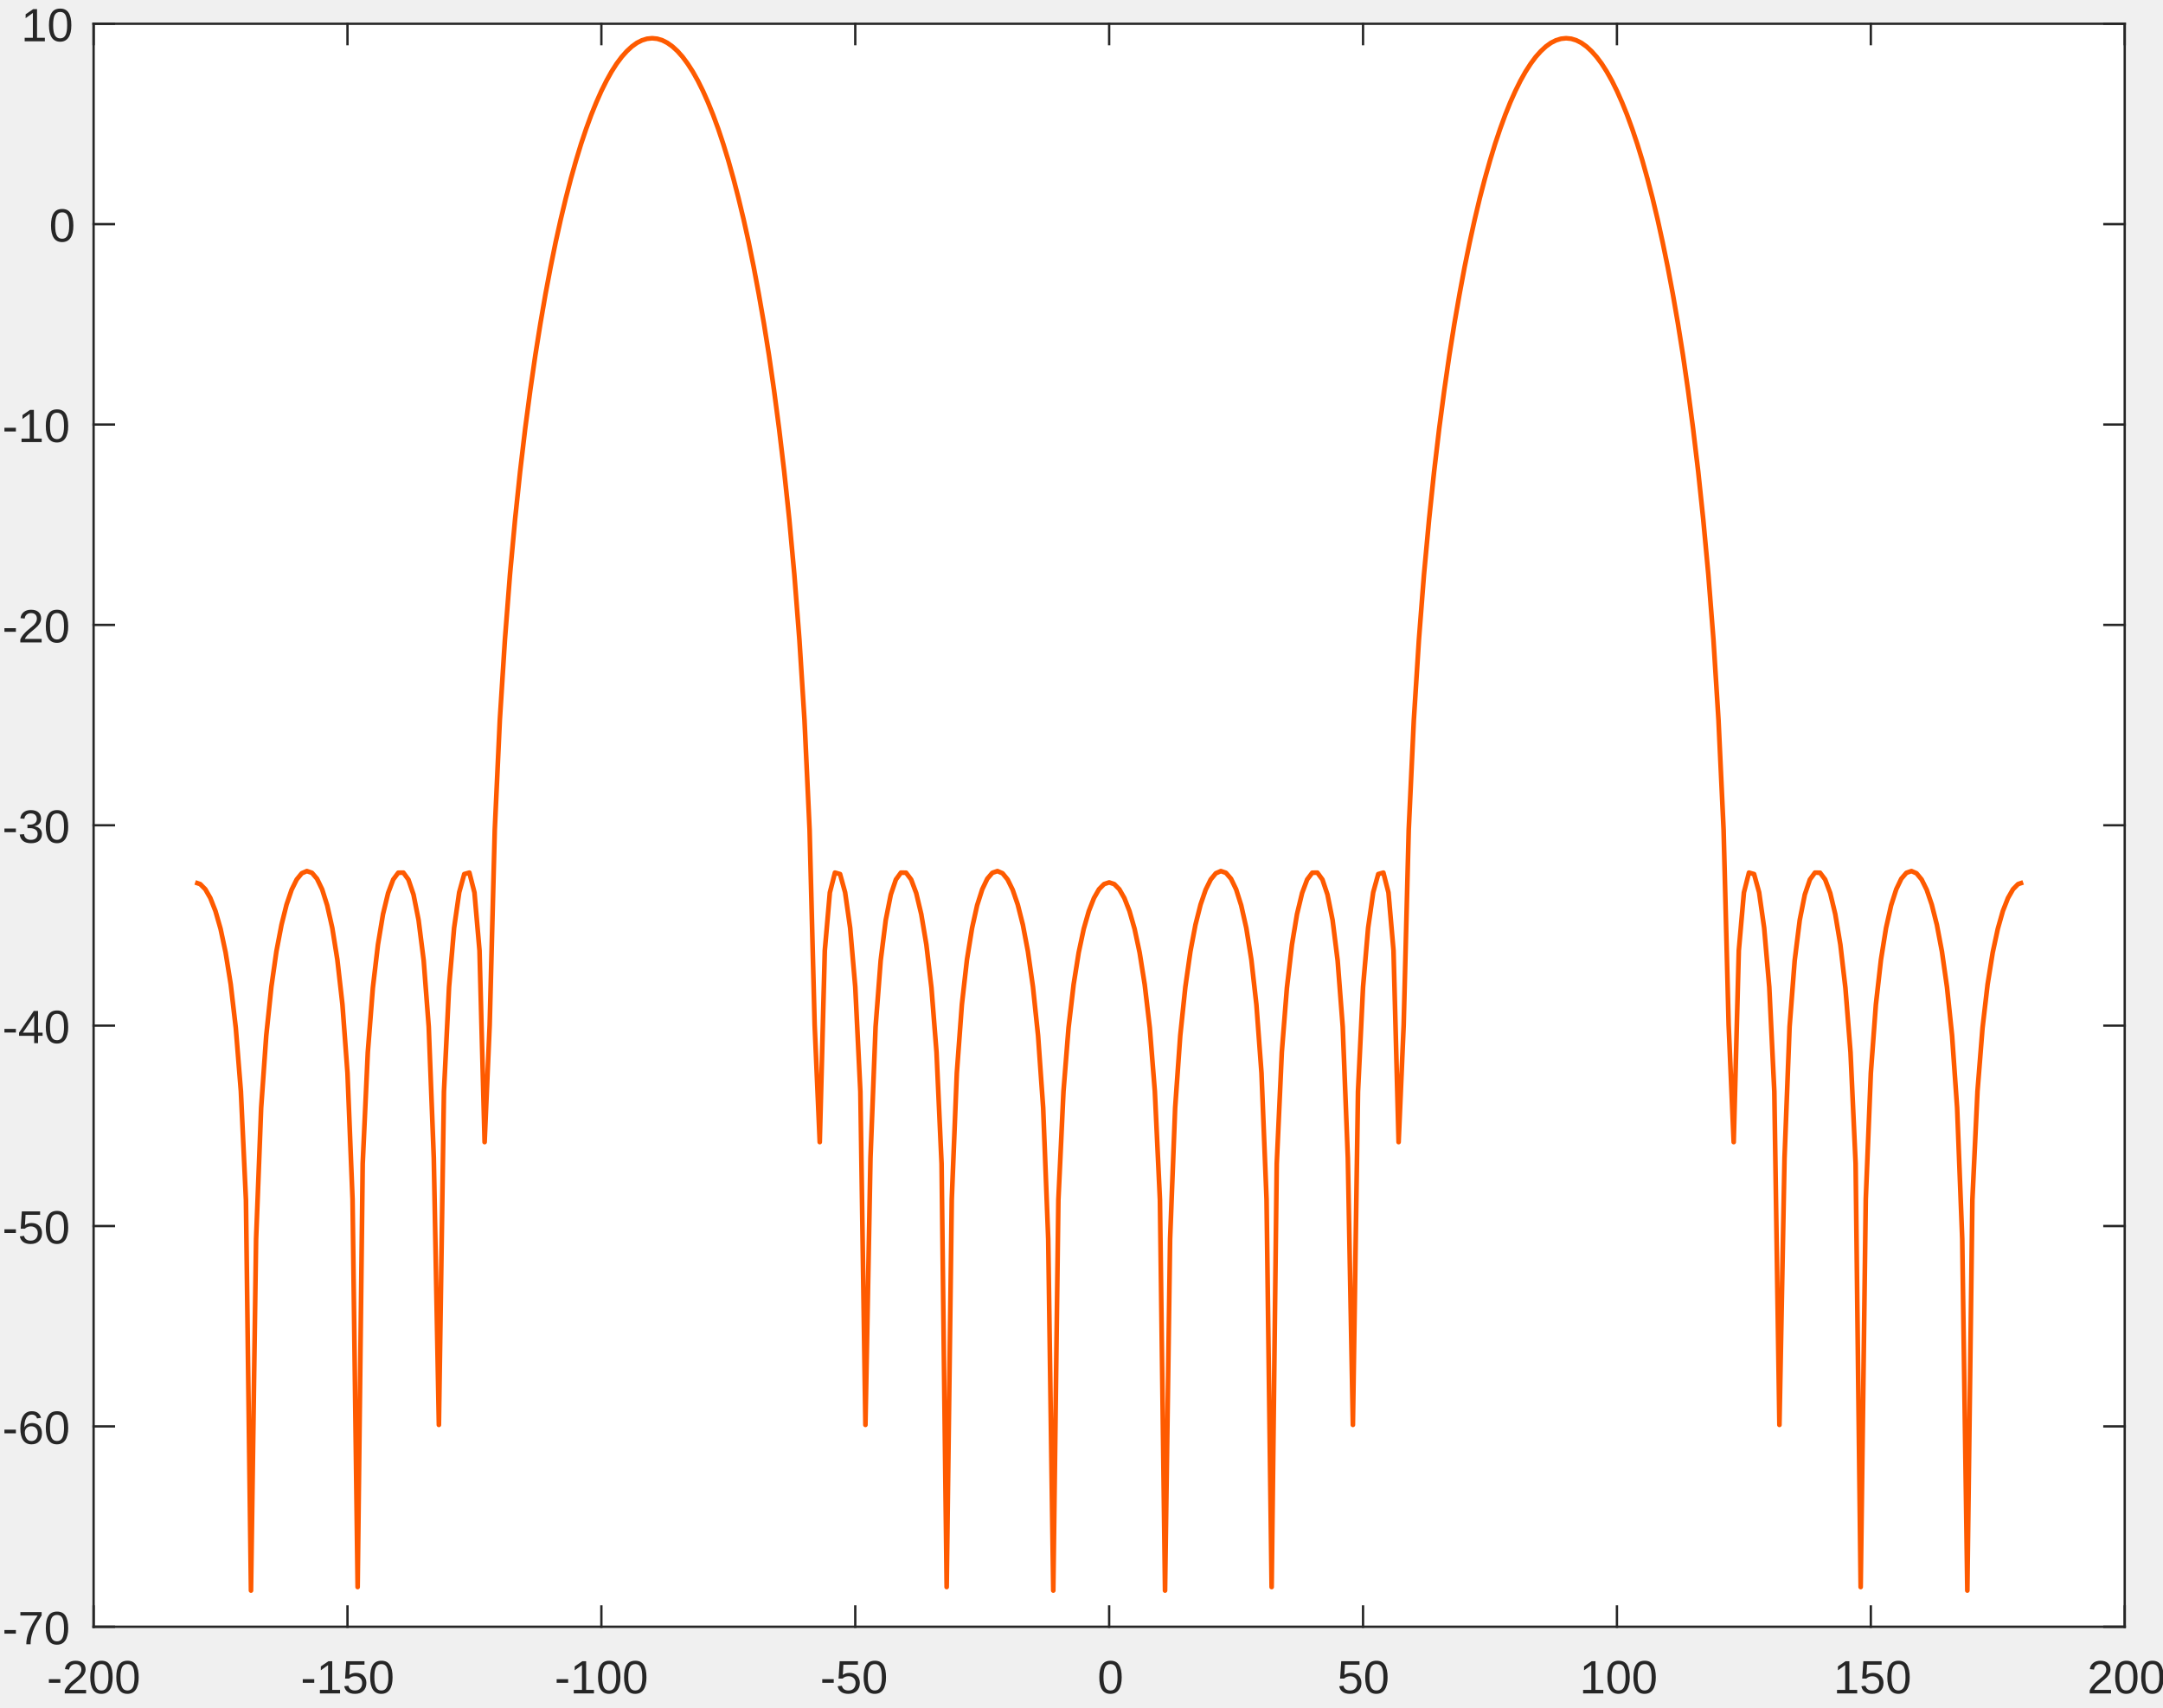
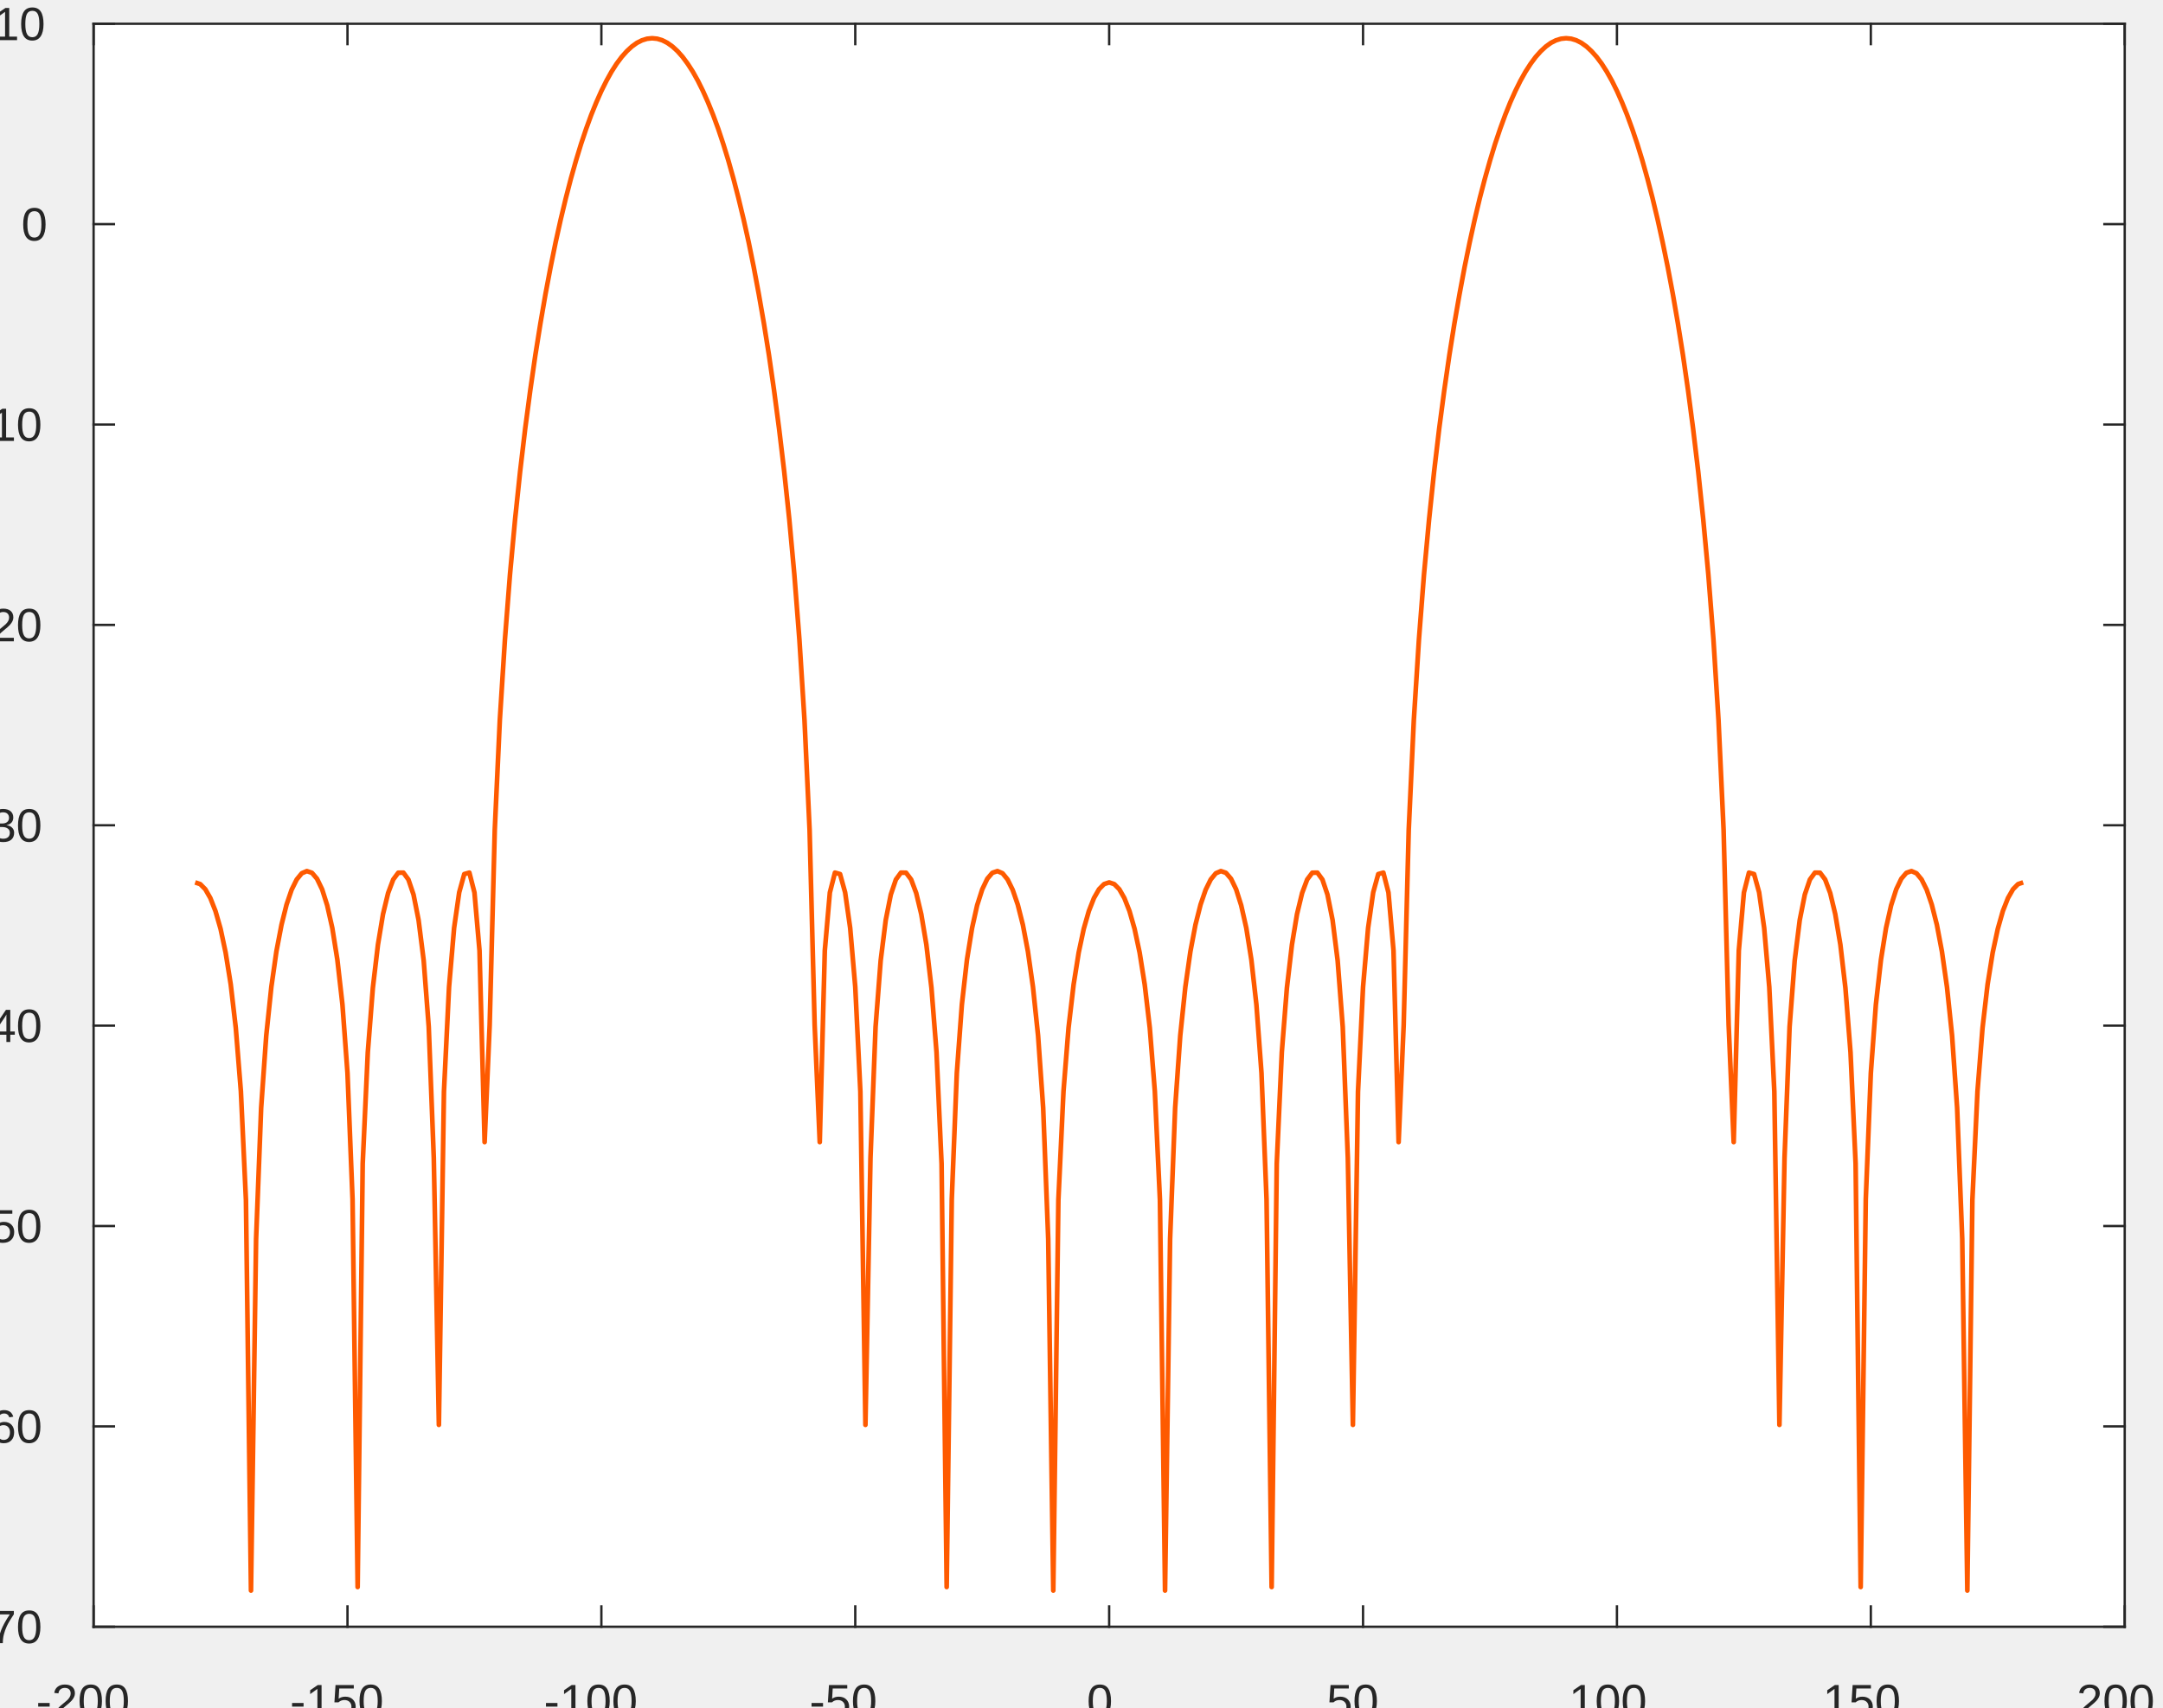
<svg xmlns="http://www.w3.org/2000/svg" id="Livello_1" data-name="Livello 1" viewBox="0 0 462.18 364.83" version="1.1">
  <defs id="defs4">
    <style id="style2">.cls-1{fill:#fff;}.cls-2,.cls-4{fill:none;stroke-linejoin:round;}.cls-2{stroke:#262626;stroke-linecap:square;stroke-width:0.5px;}.cls-3{font-size:10px;fill:#262626;font-family:ArialMT, Arial;}.cls-4{stroke:#fe5a00;}</style>
  </defs>
  <rect class="cls-1" x="20" y="5.08" width="434" height="342.5" id="rect6" />
  <line class="cls-2" x1="20" y1="347.58" x2="454" y2="347.58" id="line8" />
  <line class="cls-2" x1="20" y1="5.08" x2="454" y2="5.08" id="line10" />
  <line class="cls-2" x1="20" y1="347.58" x2="20" y2="343.24" id="line12" />
  <line class="cls-2" x1="74.25" y1="347.58" x2="74.25" y2="343.24" id="line14" />
  <line class="cls-2" x1="128.5" y1="347.58" x2="128.5" y2="343.24" id="line16" />
  <line class="cls-2" x1="182.75" y1="347.58" x2="182.75" y2="343.24" id="line18" />
  <line class="cls-2" x1="237" y1="347.58" x2="237" y2="343.24" id="line20" />
  <line class="cls-2" x1="291.25" y1="347.58" x2="291.25" y2="343.24" id="line22" />
  <line class="cls-2" x1="345.5" y1="347.58" x2="345.5" y2="343.24" id="line24" />
  <line class="cls-2" x1="399.75" y1="347.58" x2="399.75" y2="343.24" id="line26" />
  <line class="cls-2" x1="454" y1="347.58" x2="454" y2="343.24" id="line28" />
  <line class="cls-2" x1="20" y1="5.08" x2="20" y2="9.42" id="line30" />
  <line class="cls-2" x1="74.25" y1="5.08" x2="74.25" y2="9.42" id="line32" />
  <line class="cls-2" x1="128.5" y1="5.08" x2="128.5" y2="9.42" id="line34" />
  <line class="cls-2" x1="182.75" y1="5.08" x2="182.75" y2="9.42" id="line36" />
  <line class="cls-2" x1="237" y1="5.08" x2="237" y2="9.42" id="line38" />
  <line class="cls-2" x1="291.25" y1="5.08" x2="291.25" y2="9.42" id="line40" />
  <line class="cls-2" x1="345.5" y1="5.08" x2="345.5" y2="9.42" id="line42" />
  <line class="cls-2" x1="399.75" y1="5.08" x2="399.75" y2="9.42" id="line44" />
  <line class="cls-2" x1="454" y1="5.08" x2="454" y2="9.42" id="line46" />
+   <text class="cls-3" id="text48" x="7.724" y="366.909">-200</text>
+   <text class="cls-3" id="text50" x="61.974" y="366.909">-150</text>
+   <text class="cls-3" id="text52" x="116.224" y="366.909">-100</text>
+   <text class="cls-3" id="text54" x="172.974" y="366.909">-50</text>
+   <text class="cls-3" id="text56" x="232.224" y="366.909">0</text>
+   <text class="cls-3" id="text58" x="283.474" y="366.909">50</text>
+   <text class="cls-3" id="text60" x="335.224" y="366.909">100</text>
+   <text class="cls-3" id="text62" x="389.474" y="366.909">150</text>
+   <text class="cls-3" id="text64" x="443.724" y="366.909">200</text>
  <line class="cls-2" x1="20" y1="347.58" x2="20" y2="5.08" id="line66" />
  <line class="cls-2" x1="454" y1="347.58" x2="454" y2="5.08" id="line68" />
  <line class="cls-2" x1="20" y1="347.58" x2="24.34" y2="347.58" id="line70" />
  <line class="cls-2" x1="20" y1="304.77" x2="24.34" y2="304.77" id="line72" />
  <line class="cls-2" x1="20" y1="261.96" x2="24.34" y2="261.96" id="line74" />
  <line class="cls-2" x1="20" y1="219.14" x2="24.34" y2="219.14" id="line76" />
  <line class="cls-2" x1="20" y1="176.33" x2="24.34" y2="176.33" id="line78" />
  <line class="cls-2" x1="20" y1="133.52" x2="24.34" y2="133.52" id="line80" />
  <line class="cls-2" x1="20" y1="90.71" x2="24.34" y2="90.71" id="line82" />
  <line class="cls-2" x1="20" y1="47.89" x2="24.34" y2="47.89" id="line84" />
  <line class="cls-2" x1="20" y1="5.08" x2="24.34" y2="5.08" id="line86" />
  <line class="cls-2" x1="454" y1="347.58" x2="449.66" y2="347.58" id="line88" />
  <line class="cls-2" x1="454" y1="304.77" x2="449.66" y2="304.77" id="line90" />
  <line class="cls-2" x1="454" y1="261.96" x2="449.66" y2="261.96" id="line92" />
  <line class="cls-2" x1="454" y1="219.14" x2="449.66" y2="219.14" id="line94" />
  <line class="cls-2" x1="454" y1="176.33" x2="449.66" y2="176.33" id="line96" />
  <line class="cls-2" x1="454" y1="133.52" x2="449.66" y2="133.52" id="line98" />
  <line class="cls-2" x1="454" y1="90.71" x2="449.66" y2="90.71" id="line100" />
  <line class="cls-2" x1="454" y1="47.89" x2="449.66" y2="47.89" id="line102" />
  <line class="cls-2" x1="454" y1="5.08" x2="449.66" y2="5.08" id="line104" />
+   <text class="cls-3" id="text106" x="-5.433" y="351.08">-70</text>
+   <text class="cls-3" id="text108" x="-5.433" y="308.27">-60</text>
+   <text class="cls-3" id="text110" x="-5.433" y="265.46">-50</text>
+   <text class="cls-3" id="text112" x="-5.433" y="222.64">-40</text>
+   <text class="cls-3" id="text114" x="-5.433" y="179.83">-30</text>
+   <text class="cls-3" id="text116" x="-5.433" y="137.02">-20</text>
+   <text class="cls-3" id="text118" x="-5.433" y="94.21">-10</text>
+   <text class="cls-3" id="text120" x="4.567" y="51.39">0</text>
+   <text class="cls-3" id="text122" x="-1.433" y="8.58">10</text>
  <polyline class="cls-4" points="41.7 188.54 42.78 188.9 43.87 190 44.95 191.89 46.04 194.66 47.13 198.46 48.21 203.53 49.3 210.32 50.38 219.61 51.47 233.18 52.55 256.38 53.63 339.84 54.72 264.73 55.8 236.72 56.89 221.28 57.98 210.87 59.06 203.29 60.15 197.59 61.23 193.28 62.31 190.11 63.4 187.91 64.48 186.59 65.57 186.12 66.66 186.49 67.74 187.76 68.83 190.02 69.91 193.43 71 198.27 72.08 205.02 73.17 214.63 74.25 229.27 75.33 256.24 76.42 339.09 77.5 248.62 78.59 224.84 79.67 211.07 80.76 201.82 81.84 195.32 82.93 190.81 84.02 187.92 85.1 186.47 86.19 186.45 87.27 187.93 88.36 191.15 89.44 196.59 90.53 205.22 91.61 219.4 92.69 247.41 93.78 304.44 94.86 233.25 95.95 210.89 97.03 198.27 98.12 190.67 99.2 186.76 100.29 186.45 101.38 190.71 102.46 203.11 103.55 244.02 104.63 219 105.72 177.3 106.8 153.85 107.89 136.64 108.97 122.75 110.06 110.97 111.14 100.7 112.22 91.57 113.31 83.35 114.39 75.88 115.48 69.06 116.56 62.81 117.65 57.05 118.73 51.74 119.82 46.84 120.91 42.31 121.99 38.14 123.08 34.29 124.16 30.75 125.25 27.51 126.33 24.55 127.42 21.86 128.5 19.43 129.59 17.25 130.67 15.31 131.75 13.62 132.84 12.16 133.93 10.94 135.01 9.94 136.09 9.16 137.18 8.61 138.26 8.28 139.35 8.17 140.44 8.28 141.52 8.61 142.6 9.16 143.69 9.94 144.78 10.94 145.86 12.16 146.94 13.62 148.03 15.31 149.12 17.25 150.2 19.43 151.28 21.86 152.37 24.55 153.46 27.51 154.54 30.75 155.63 34.29 156.71 38.14 157.79 42.31 158.88 46.84 159.97 51.74 161.05 57.05 162.13 62.81 163.22 69.06 164.31 75.88 165.39 83.35 166.47 91.57 167.56 100.7 168.65 110.97 169.73 122.75 170.81 136.64 171.9 153.85 172.99 177.3 174.07 219 175.16 244.02 176.24 203.11 177.32 190.71 178.41 186.45 179.5 186.76 180.58 190.67 181.66 198.27 182.75 210.89 183.84 233.25 184.92 304.44 186 247.41 187.09 219.4 188.18 205.22 189.26 196.59 190.34 191.15 191.43 187.93 192.51 186.45 193.6 186.47 194.69 187.92 195.77 190.81 196.85 195.32 197.94 201.82 199.03 211.07 200.11 224.84 201.19 248.62 202.28 339.09 203.37 256.24 204.45 229.27 205.53 214.63 206.62 205.02 207.71 198.27 208.79 193.43 209.88 190.02 210.96 187.76 212.04 186.49 213.13 186.12 214.22 186.59 215.3 187.91 216.38 190.11 217.47 193.28 218.56 197.59 219.64 203.29 220.72 210.87 221.81 221.28 222.9 236.72 223.98 264.73 225.06 339.84 226.15 256.38 227.24 233.18 228.32 219.61 229.41 210.32 230.49 203.53 231.57 198.46 232.66 194.66 233.75 191.89 234.83 190 235.91 188.9 237 188.54 238.09 188.9 239.17 190 240.25 191.89 241.34 194.66 242.43 198.46 243.51 203.53 244.59 210.32 245.68 219.61 246.76 233.18 247.85 256.38 248.94 339.84 250.02 264.73 251.1 236.72 252.19 221.28 253.28 210.87 254.36 203.29 255.44 197.59 256.53 193.28 257.62 190.11 258.7 187.91 259.79 186.59 260.87 186.12 261.95 186.49 263.04 187.76 264.13 190.02 265.21 193.43 266.3 198.27 267.38 205.02 268.46 214.63 269.55 229.27 270.63 256.24 271.72 339.09 272.81 248.62 273.89 224.84 274.98 211.07 276.06 201.82 277.14 195.32 278.23 190.81 279.31 187.92 280.4 186.47 281.49 186.45 282.57 187.93 283.65 191.15 284.74 196.59 285.82 205.22 286.91 219.4 288 247.41 289.08 304.44 290.17 233.25 291.25 210.89 292.33 198.27 293.42 190.67 294.5 186.76 295.59 186.45 296.68 190.71 297.76 203.11 298.85 244.02 299.93 219 301.01 177.3 302.1 153.85 303.19 136.64 304.27 122.75 305.36 110.97 306.44 100.7 307.52 91.57 308.61 83.35 309.69 75.88 310.78 69.06 311.87 62.81 312.95 57.05 314.04 51.74 315.12 46.84 316.2 42.31 317.29 38.14 318.38 34.29 319.46 30.75 320.55 27.51 321.63 24.55 322.71 21.86 323.8 19.43 324.88 17.25 325.97 15.31 327.06 13.62 328.14 12.16 329.23 10.94 330.31 9.94 331.39 9.16 332.48 8.61 333.56 8.28 334.65 8.17 335.74 8.28 336.82 8.61 337.9 9.16 338.99 9.94 340.07 10.94 341.16 12.16 342.25 13.62 343.33 15.31 344.42 17.25 345.5 19.43 346.58 21.86 347.67 24.55 348.75 27.51 349.84 30.75 350.93 34.29 352.01 38.14 353.1 42.31 354.18 46.84 355.26 51.74 356.35 57.05 357.44 62.81 358.52 69.06 359.61 75.88 360.69 83.35 361.77 91.57 362.86 100.7 363.94 110.97 365.03 122.75 366.12 136.64 367.2 153.85 368.29 177.3 369.37 219 370.45 244.02 371.54 203.11 372.63 190.71 373.71 186.45 374.8 186.76 375.88 190.67 376.96 198.27 378.05 210.89 379.13 233.25 380.22 304.44 381.31 247.41 382.39 219.4 383.48 205.22 384.56 196.59 385.64 191.15 386.73 187.93 387.81 186.45 388.9 186.47 389.99 187.92 391.07 190.81 392.15 195.32 393.24 201.82 394.32 211.07 395.41 224.84 396.5 248.62 397.58 339.09 398.67 256.24 399.75 229.27 400.83 214.63 401.92 205.02 403 198.27 404.09 193.43 405.18 190.02 406.26 187.76 407.35 186.49 408.43 186.12 409.51 186.59 410.6 187.91 411.69 190.11 412.77 193.28 413.86 197.59 414.94 203.29 416.02 210.87 417.11 221.28 418.19 236.72 419.28 264.73 420.37 339.84 421.45 256.38 422.54 233.18 423.62 219.61 424.7 210.32 425.79 203.53 426.88 198.46 427.96 194.66 429.05 191.89 430.13 190 431.21 188.9 432.3 188.54" id="polyline124" />
-   <g id="layer1">
-     <text class="cls-3" id="text48" style="font-size:10px;font-family:ArialMT, Arial;fill:#262626" x="10.007" y="361.821">-200</text>
-     <text class="cls-3" id="text50" style="font-size:10px;font-family:ArialMT, Arial;fill:#262626" x="64.257" y="361.821">-150</text>
-     <text class="cls-3" id="text52" style="font-size:10px;font-family:ArialMT, Arial;fill:#262626" x="118.507" y="361.821">-100</text>
-     <text class="cls-3" id="text54" style="font-size:10px;font-family:ArialMT, Arial;fill:#262626" x="175.257" y="361.821">-50</text>
-     <text class="cls-3" id="text56" style="font-size:10px;font-family:ArialMT, Arial;fill:#262626" x="234.507" y="361.821">0</text>
-     <text class="cls-3" id="text58" style="font-size:10px;font-family:ArialMT, Arial;fill:#262626" x="285.757" y="361.821">50</text>
-     <text class="cls-3" id="text60" style="font-size:10px;font-family:ArialMT, Arial;fill:#262626" x="337.507" y="361.821">100</text>
-     <text class="cls-3" id="text62" style="font-size:10px;font-family:ArialMT, Arial;fill:#262626" x="391.757" y="361.821">150</text>
-     <text class="cls-3" id="text64" style="font-size:10px;font-family:ArialMT, Arial;fill:#262626" x="446.007" y="361.821">200</text>
-     <text class="cls-3" id="text106" style="font-size:10px;font-family:ArialMT, Arial;fill:#262626" x="0.507" y="351.321">-70</text>
-     <text class="cls-3" id="text108" style="font-size:10px;font-family:ArialMT, Arial;fill:#262626" x="0.507" y="308.511">-60</text>
-     <text class="cls-3" id="text110" style="font-size:10px;font-family:ArialMT, Arial;fill:#262626" x="0.507" y="265.701">-50</text>
-     <text class="cls-3" id="text112" style="font-size:10px;font-family:ArialMT, Arial;fill:#262626" x="0.507" y="222.881">-40</text>
-     <text class="cls-3" id="text114" style="font-size:10px;font-family:ArialMT, Arial;fill:#262626" x="0.507" y="180.071">-30</text>
-     <text class="cls-3" id="text116" style="font-size:10px;font-family:ArialMT, Arial;fill:#262626" x="0.507" y="137.261">-20</text>
-     <text class="cls-3" id="text118" style="font-size:10px;font-family:ArialMT, Arial;fill:#262626" x="0.507" y="94.451">-10</text>
-     <text class="cls-3" id="text120" style="font-size:10px;font-family:ArialMT, Arial;fill:#262626" x="10.507" y="51.631">0</text>
-     <text class="cls-3" id="text122" style="font-size:10px;font-family:ArialMT, Arial;fill:#262626" x="4.507" y="8.821">10</text>
-   </g>
+   <text xml:space="preserve" style="font-size:16px;line-height:1.25;font-family:sans-serif" x="2.34" y="-5.317" id="text2885">
+     <tspan id="tspan2883" x="2.34" y="-5.317">$dB$</tspan>
+   </text>
+   <text xml:space="preserve" style="font-size:16px;line-height:1.25;font-family:sans-serif" x="478.508" y="366.932" id="text2885-2">
+     <tspan id="tspan2883-2" x="478.508" y="366.932">(deg)</tspan>
+   </text>
</svg>
